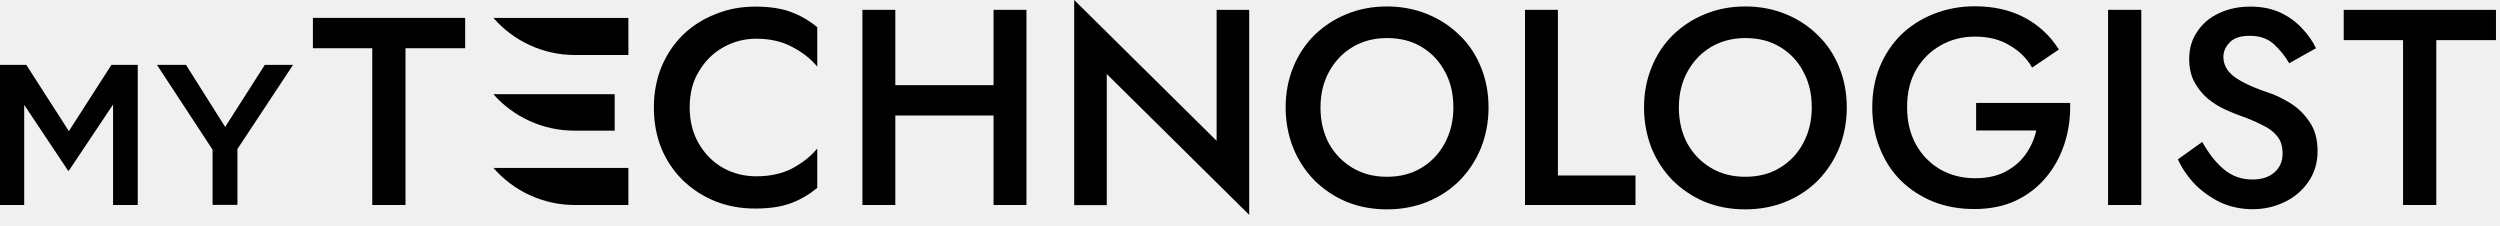
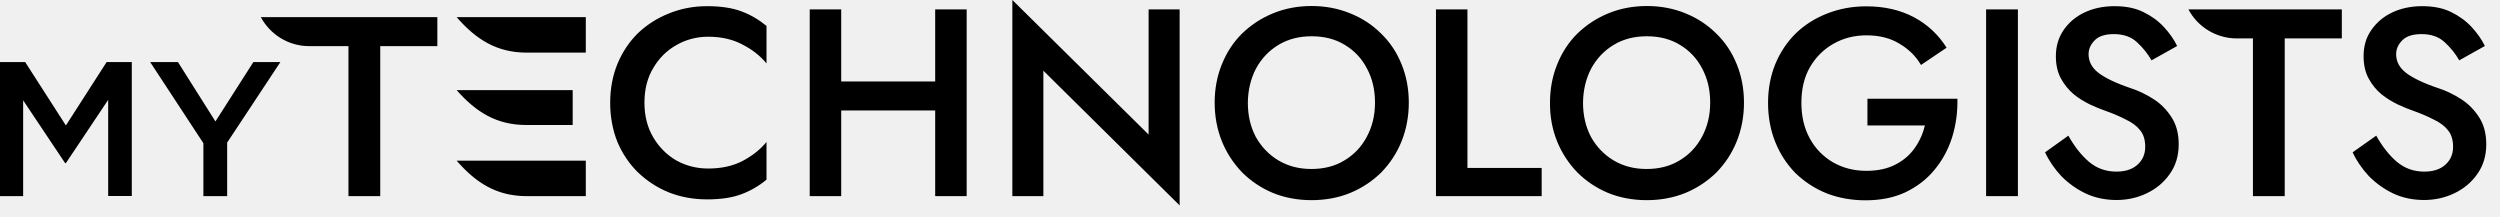
- <svg xmlns="http://www.w3.org/2000/svg" viewBox="0 0 155 14" fill="none">
+ <svg xmlns="http://www.w3.org/2000/svg" width="162" height="14" viewBox="0 0 162 14" fill="none">
  <g clip-path="url(#clip0)">
-     <path d="M19.4 2.99V1.11H28.84V2.99H25.14V12.71H23.08V2.99H19.4Z" fill="black" />
-     <path d="M42.76 6.66C42.76 7.51 42.95 8.26 43.33 8.91C43.71 9.56 44.21 10.06 44.83 10.41C45.46 10.76 46.15 10.93 46.89 10.93C47.74 10.93 48.48 10.77 49.1 10.45C49.73 10.12 50.26 9.7 50.67 9.21V11.65C50.17 12.06 49.63 12.38 49.03 12.6C48.44 12.82 47.7 12.93 46.82 12.93C45.93 12.93 45.11 12.78 44.35 12.48C43.59 12.17 42.92 11.74 42.34 11.18C41.78 10.63 41.33 9.97 41.01 9.21C40.7 8.44 40.54 7.59 40.54 6.67C40.54 5.75 40.7 4.91 41.01 4.15C41.33 3.38 41.78 2.72 42.34 2.16C42.92 1.61 43.58 1.18 44.35 0.88C45.11 0.57 45.93 0.41 46.82 0.41C47.71 0.41 48.44 0.52 49.03 0.74C49.63 0.96 50.18 1.28 50.67 1.69V4.13C50.26 3.63 49.73 3.23 49.1 2.9C48.48 2.57 47.74 2.4 46.89 2.4C46.15 2.4 45.47 2.58 44.83 2.94C44.21 3.29 43.71 3.78 43.33 4.43C42.95 5.04 42.76 5.79 42.76 6.66Z" fill="black" />
-     <path d="M53.47 0.61H55.51V5.28H61.6V0.61H63.64V12.71H61.6V7.16H55.51V12.71H53.47V0.61Z" fill="black" />
-     <path d="M75.44 0.61H77.45V13.32L68.62 4.59V12.72H66.6V0L75.43 8.73V0.61H75.44Z" fill="black" />
-     <path d="M79.71 6.66C79.71 5.76 79.87 4.93 80.18 4.17C80.49 3.4 80.93 2.74 81.49 2.18C82.07 1.62 82.73 1.18 83.5 0.87C84.26 0.56 85.09 0.4 85.99 0.4C86.89 0.4 87.72 0.56 88.48 0.87C89.25 1.18 89.92 1.62 90.49 2.18C91.07 2.73 91.51 3.4 91.82 4.17C92.13 4.93 92.29 5.76 92.29 6.66C92.29 7.56 92.13 8.39 91.82 9.17C91.51 9.93 91.07 10.6 90.51 11.18C89.95 11.74 89.28 12.19 88.5 12.51C87.74 12.82 86.9 12.98 85.99 12.98C85.08 12.98 84.24 12.82 83.48 12.51C82.72 12.19 82.06 11.74 81.49 11.18C80.93 10.6 80.49 9.94 80.18 9.17C79.87 8.39 79.71 7.55 79.71 6.66ZM81.87 6.66C81.87 7.49 82.04 8.23 82.39 8.89C82.75 9.54 83.24 10.04 83.86 10.41C84.48 10.78 85.19 10.96 85.99 10.96C86.8 10.96 87.51 10.78 88.12 10.41C88.74 10.04 89.23 9.53 89.57 8.89C89.93 8.23 90.11 7.49 90.11 6.66C90.11 5.83 89.94 5.09 89.59 4.45C89.24 3.79 88.76 3.28 88.14 2.91C87.53 2.54 86.81 2.36 86 2.36C85.2 2.36 84.5 2.54 83.87 2.91C83.25 3.28 82.76 3.79 82.4 4.45C82.05 5.09 81.87 5.83 81.87 6.66Z" fill="black" />
-     <path d="M94.55 0.61H96.59V10.88H101.4V12.71H94.55V0.61Z" fill="black" />
-     <path d="M101.93 6.66C101.93 5.76 102.09 4.93 102.4 4.17C102.71 3.4 103.15 2.74 103.71 2.18C104.29 1.62 104.95 1.18 105.72 0.87C106.48 0.56 107.31 0.4 108.21 0.4C109.11 0.4 109.94 0.56 110.7 0.87C111.47 1.18 112.14 1.62 112.7 2.18C113.28 2.73 113.72 3.4 114.03 4.17C114.34 4.93 114.5 5.76 114.5 6.66C114.5 7.56 114.34 8.39 114.03 9.17C113.72 9.93 113.28 10.6 112.72 11.18C112.16 11.74 111.49 12.19 110.71 12.51C109.95 12.82 109.11 12.98 108.2 12.98C107.29 12.98 106.45 12.82 105.69 12.51C104.93 12.19 104.27 11.74 103.7 11.18C103.14 10.6 102.7 9.94 102.39 9.17C102.09 8.39 101.93 7.55 101.93 6.66ZM104.09 6.66C104.09 7.49 104.26 8.23 104.61 8.89C104.97 9.54 105.46 10.04 106.08 10.41C106.7 10.78 107.41 10.96 108.21 10.96C109.02 10.96 109.73 10.78 110.34 10.41C110.96 10.04 111.45 9.53 111.79 8.89C112.15 8.23 112.33 7.49 112.33 6.66C112.33 5.83 112.16 5.09 111.81 4.45C111.47 3.79 110.98 3.28 110.36 2.91C109.75 2.54 109.03 2.36 108.22 2.36C107.42 2.36 106.72 2.54 106.09 2.91C105.47 3.28 104.98 3.79 104.62 4.45C104.27 5.09 104.09 5.83 104.09 6.66Z" fill="black" />
-     <path d="M122.52 8.11V6.38H128.35C128.37 7.27 128.26 8.11 128 8.9C127.75 9.68 127.37 10.38 126.86 10.99C126.35 11.6 125.73 12.08 124.98 12.44C124.23 12.79 123.37 12.96 122.4 12.96C121.49 12.96 120.65 12.81 119.88 12.51C119.11 12.2 118.43 11.76 117.86 11.2C117.29 10.64 116.86 9.97 116.55 9.19C116.24 8.42 116.08 7.57 116.08 6.65C116.08 5.73 116.24 4.89 116.55 4.13C116.87 3.36 117.32 2.7 117.88 2.14C118.46 1.59 119.13 1.16 119.9 0.86C120.68 0.55 121.53 0.39 122.44 0.39C123.63 0.39 124.66 0.63 125.54 1.1C126.42 1.57 127.12 2.23 127.65 3.07L125.99 4.19C125.66 3.61 125.19 3.15 124.59 2.81C124 2.45 123.29 2.27 122.45 2.27C121.67 2.27 120.95 2.45 120.31 2.82C119.68 3.18 119.17 3.68 118.79 4.34C118.42 4.99 118.24 5.75 118.24 6.64C118.24 7.52 118.42 8.29 118.79 8.96C119.16 9.62 119.66 10.13 120.29 10.5C120.94 10.87 121.66 11.05 122.45 11.05C123.18 11.05 123.8 10.92 124.32 10.65C124.84 10.38 125.26 10.03 125.58 9.58C125.9 9.13 126.13 8.63 126.25 8.09H122.52V8.11Z" fill="black" />
-     <path d="M130.7 0.61H132.76V12.71H130.7V0.61Z" fill="black" />
-     <path d="M136.54 8.8C136.93 9.5 137.37 10.07 137.87 10.49C138.38 10.92 138.97 11.13 139.65 11.13C140.21 11.13 140.66 10.99 141 10.7C141.35 10.4 141.52 10.01 141.52 9.52C141.52 9.07 141.41 8.71 141.19 8.45C140.97 8.17 140.67 7.94 140.27 7.76C139.89 7.56 139.45 7.37 138.94 7.19C138.64 7.09 138.31 6.95 137.94 6.78C137.57 6.61 137.22 6.39 136.89 6.12C136.56 5.84 136.28 5.5 136.06 5.1C135.84 4.7 135.73 4.21 135.73 3.65C135.73 3 135.9 2.44 136.23 1.96C136.56 1.46 137.01 1.08 137.58 0.82C138.16 0.54 138.81 0.41 139.53 0.41C140.24 0.41 140.87 0.54 141.4 0.79C141.93 1.04 142.37 1.37 142.73 1.76C143.1 2.15 143.39 2.56 143.59 2.99L141.93 3.92C141.68 3.48 141.36 3.09 140.98 2.74C140.6 2.39 140.1 2.22 139.49 2.22C138.92 2.22 138.51 2.35 138.25 2.62C137.99 2.89 137.85 3.18 137.85 3.52C137.85 3.99 138.06 4.4 138.49 4.73C138.92 5.06 139.62 5.4 140.6 5.73C141.09 5.89 141.56 6.12 142.04 6.42C142.51 6.72 142.9 7.11 143.22 7.6C143.53 8.07 143.69 8.66 143.69 9.36C143.69 10.11 143.49 10.75 143.1 11.3C142.72 11.84 142.22 12.26 141.61 12.54C141 12.83 140.35 12.97 139.66 12.97C138.96 12.97 138.3 12.83 137.69 12.56C137.09 12.27 136.56 11.9 136.1 11.44C135.65 10.97 135.29 10.45 135.03 9.88L136.54 8.8Z" fill="black" />
-     <path d="M145.31 2.49V0.61H154.75V2.49H151.05V12.71H148.99V2.49H145.31Z" fill="black" />
-     <path d="M0 4.02H1.63L4.27 8.13L6.91 4.02H8.54V12.71H7.01V6.48L4.27 10.58H4.22L1.5 6.5V12.71H0V4.02Z" fill="black" />
-     <path d="M13.18 9.28L9.73 4.02H11.53L13.96 7.87L16.42 4.02H18.17L14.72 9.24V12.7H13.18V9.28Z" fill="black" />
-     <path d="M30.59 5.84C31.86 7.28 33.69 8.1 35.61 8.1H38.11V5.84H30.59Z" fill="black" />
-     <path d="M30.59 1.11C31.86 2.57 33.7 3.41 35.64 3.41H38.96V1.11H30.59Z" fill="black" />
-     <path d="M30.59 10.41C31.86 11.87 33.7 12.71 35.64 12.71H38.96V10.41H30.59Z" fill="black" />
+     <path d="M16.9 1.11H28.34V2.99H24.64V12.71H22.58V2.99H20.03C18.72 2.99 17.52 2.26 16.9 1.11ZM42.33 4.41C42.71 3.76 43.21 3.27 43.83 2.92C44.46 2.56 45.15 2.38 45.89 2.38C46.74 2.38 47.48 2.55 48.1 2.88C48.73 3.2 49.26 3.61 49.67 4.11V1.68C49.17 1.27 48.63 0.95 48.03 0.73C47.44 0.51 46.7 0.4 45.82 0.4C44.93 0.4 44.11 0.56 43.35 0.87C42.59 1.17 41.92 1.6 41.34 2.15C40.78 2.7 40.33 3.37 40.01 4.14C39.7 4.9 39.54 5.74 39.54 6.66C39.54 7.58 39.7 8.43 40.01 9.2C40.33 9.96 40.78 10.62 41.34 11.17C41.92 11.72 42.58 12.16 43.35 12.47C44.11 12.77 44.93 12.92 45.82 12.92C46.71 12.92 47.44 12.81 48.03 12.59C48.63 12.37 49.18 12.05 49.67 11.64V9.2C49.26 9.7 48.73 10.11 48.1 10.44C47.48 10.76 46.74 10.92 45.89 10.92C45.15 10.92 44.47 10.75 43.83 10.4C43.21 10.04 42.71 9.54 42.33 8.9C41.95 8.25 41.76 7.51 41.76 6.65C41.76 5.79 41.95 5.04 42.33 4.41ZM52.47 12.71H54.51V7.16H60.6V12.71H62.64V0.61H60.6V5.28H54.51V0.61H52.47V12.71V12.71ZM74.44 8.73L65.6 0V12.71H67.61V4.58L76.44 13.31V0.61H74.43V8.73H74.44ZM79.18 9.16C79.49 9.92 79.93 10.59 80.49 11.17C81.05 11.73 81.72 12.18 82.48 12.5C83.24 12.81 84.08 12.97 84.99 12.97C85.9 12.97 86.74 12.81 87.5 12.5C88.27 12.18 88.94 11.73 89.51 11.17C90.07 10.59 90.51 9.93 90.82 9.16C91.13 8.39 91.29 7.55 91.29 6.65C91.29 5.75 91.13 4.92 90.82 4.16C90.51 3.39 90.07 2.73 89.49 2.17C88.93 1.61 88.26 1.17 87.48 0.86C86.72 0.55 85.89 0.39 84.99 0.39C84.09 0.39 83.26 0.55 82.5 0.86C81.74 1.17 81.07 1.61 80.49 2.17C79.93 2.72 79.49 3.39 79.18 4.16C78.87 4.92 78.71 5.75 78.71 6.65C78.71 7.55 78.87 8.39 79.18 9.16ZM81.39 4.44C81.75 3.78 82.24 3.27 82.86 2.9C83.48 2.53 84.19 2.35 84.99 2.35C85.81 2.35 86.52 2.53 87.13 2.9C87.75 3.27 88.24 3.78 88.58 4.44C88.93 5.09 89.1 5.82 89.1 6.65C89.1 7.48 88.92 8.22 88.56 8.88C88.21 9.53 87.73 10.03 87.11 10.4C86.5 10.77 85.79 10.95 84.98 10.95C84.18 10.95 83.48 10.77 82.85 10.4C82.23 10.03 81.74 9.52 81.38 8.88C81.03 8.22 80.86 7.48 80.86 6.65C80.87 5.83 81.05 5.09 81.39 4.44ZM93.05 12.71H99.9V10.88H95.09V0.61H93.05V12.71V12.71ZM100.9 9.16C101.21 9.92 101.65 10.59 102.21 11.17C102.77 11.73 103.44 12.18 104.2 12.5C104.96 12.81 105.8 12.97 106.71 12.97C107.62 12.97 108.46 12.81 109.22 12.5C109.99 12.18 110.66 11.73 111.23 11.17C111.79 10.59 112.23 9.93 112.54 9.16C112.85 8.39 113.01 7.55 113.01 6.65C113.01 5.75 112.85 4.92 112.54 4.16C112.23 3.39 111.79 2.73 111.21 2.17C110.65 1.61 109.98 1.17 109.21 0.86C108.45 0.55 107.62 0.39 106.72 0.39C105.82 0.39 104.99 0.55 104.23 0.86C103.47 1.17 102.8 1.61 102.22 2.17C101.66 2.72 101.22 3.39 100.91 4.16C100.6 4.92 100.44 5.75 100.44 6.65C100.43 7.55 100.59 8.39 100.9 9.16ZM103.11 4.44C103.47 3.78 103.96 3.27 104.58 2.9C105.2 2.53 105.91 2.35 106.71 2.35C107.53 2.35 108.24 2.53 108.85 2.9C109.47 3.27 109.96 3.78 110.3 4.44C110.65 5.09 110.82 5.82 110.82 6.65C110.82 7.48 110.64 8.22 110.28 8.88C109.93 9.53 109.45 10.03 108.83 10.4C108.22 10.77 107.51 10.95 106.7 10.95C105.9 10.95 105.2 10.77 104.57 10.4C103.95 10.03 103.46 9.52 103.1 8.88C102.75 8.22 102.58 7.48 102.58 6.65C102.59 5.83 102.77 5.09 103.11 4.44ZM124.74 8.11C124.61 8.65 124.39 9.15 124.07 9.6C123.75 10.05 123.33 10.41 122.81 10.67C122.29 10.94 121.67 11.07 120.94 11.07C120.15 11.07 119.43 10.89 118.78 10.52C118.15 10.15 117.64 9.64 117.28 8.98C116.91 8.31 116.73 7.54 116.73 6.66C116.73 5.77 116.91 5.01 117.28 4.36C117.66 3.7 118.17 3.2 118.8 2.84C119.45 2.47 120.16 2.29 120.94 2.29C121.78 2.29 122.5 2.47 123.08 2.83C123.68 3.18 124.15 3.64 124.48 4.21L126.14 3.09C125.61 2.25 124.91 1.59 124.03 1.12C123.15 0.65 122.12 0.41 120.93 0.41C120.02 0.41 119.17 0.57 118.39 0.88C117.62 1.18 116.94 1.61 116.37 2.16C115.81 2.71 115.36 3.38 115.04 4.15C114.73 4.91 114.57 5.75 114.57 6.67C114.57 7.59 114.73 8.44 115.04 9.21C115.35 9.98 115.79 10.65 116.35 11.22C116.93 11.78 117.6 12.22 118.37 12.53C119.14 12.83 119.98 12.98 120.89 12.98C121.86 12.98 122.72 12.81 123.47 12.46C124.22 12.1 124.85 11.62 125.35 11.01C125.86 10.4 126.24 9.7 126.49 8.92C126.74 8.12 126.86 7.28 126.84 6.4H121.01V8.13H124.74V8.11ZM128.7 12.71H130.76V0.61H128.7V12.71ZM132.52 9.87C132.78 10.43 133.14 10.95 133.59 11.43C134.05 11.89 134.58 12.27 135.18 12.55C135.79 12.83 136.45 12.96 137.15 12.96C137.84 12.96 138.49 12.82 139.1 12.53C139.71 12.24 140.21 11.83 140.59 11.29C140.98 10.75 141.18 10.1 141.18 9.35C141.18 8.65 141.02 8.06 140.71 7.59C140.4 7.11 140.01 6.71 139.53 6.41C139.06 6.11 138.58 5.88 138.09 5.72C137.11 5.39 136.41 5.05 135.98 4.72C135.55 4.39 135.34 3.98 135.34 3.51C135.34 3.18 135.47 2.88 135.74 2.61C136 2.34 136.42 2.21 136.98 2.21C137.59 2.21 138.09 2.38 138.47 2.73C138.85 3.08 139.17 3.47 139.42 3.91L141.08 2.98C140.87 2.55 140.58 2.14 140.22 1.75C139.86 1.36 139.42 1.04 138.89 0.78C138.36 0.52 137.74 0.4 137.02 0.4C136.29 0.4 135.64 0.54 135.07 0.81C134.5 1.08 134.06 1.46 133.72 1.95C133.39 2.43 133.22 3 133.22 3.64C133.22 4.2 133.33 4.69 133.55 5.09C133.77 5.49 134.05 5.83 134.38 6.11C134.71 6.38 135.07 6.59 135.43 6.77C135.8 6.94 136.13 7.08 136.43 7.18C136.94 7.36 137.38 7.55 137.76 7.75C138.15 7.93 138.46 8.16 138.68 8.44C138.9 8.71 139.01 9.06 139.01 9.51C139.01 9.99 138.84 10.39 138.49 10.69C138.16 10.98 137.71 11.12 137.14 11.12C136.46 11.12 135.87 10.91 135.36 10.48C134.86 10.05 134.42 9.49 134.03 8.79L132.52 9.87ZM152.45 9.87C152.71 10.43 153.07 10.95 153.52 11.43C153.98 11.89 154.51 12.27 155.11 12.55C155.72 12.83 156.38 12.96 157.08 12.96C157.77 12.96 158.42 12.82 159.03 12.53C159.64 12.24 160.14 11.83 160.52 11.29C160.91 10.75 161.11 10.1 161.11 9.35C161.11 8.65 160.95 8.06 160.64 7.59C160.33 7.11 159.94 6.71 159.46 6.41C158.99 6.11 158.51 5.88 158.02 5.72C157.04 5.39 156.34 5.05 155.91 4.72C155.48 4.39 155.27 3.98 155.27 3.51C155.27 3.18 155.4 2.88 155.67 2.61C155.94 2.34 156.35 2.21 156.92 2.21C157.53 2.21 158.03 2.38 158.41 2.73C158.79 3.08 159.11 3.47 159.36 3.91L161.02 2.98C160.81 2.55 160.52 2.14 160.16 1.75C159.8 1.36 159.36 1.04 158.83 0.78C158.3 0.52 157.68 0.4 156.96 0.4C156.23 0.4 155.58 0.54 155.01 0.81C154.44 1.08 154 1.46 153.66 1.95C153.32 2.43 153.16 3 153.16 3.64C153.16 4.2 153.27 4.69 153.49 5.09C153.71 5.49 153.98 5.83 154.32 6.11C154.66 6.38 155.01 6.59 155.38 6.77C155.75 6.94 156.08 7.08 156.38 7.18C156.89 7.36 157.33 7.55 157.71 7.75C158.1 7.93 158.41 8.16 158.63 8.44C158.85 8.71 158.96 9.06 158.96 9.51C158.96 9.99 158.79 10.39 158.44 10.69C158.11 10.98 157.66 11.12 157.09 11.12C156.41 11.12 155.82 10.91 155.31 10.48C154.81 10.05 154.37 9.49 153.98 8.79L152.45 9.87ZM144.94 2.49H145.99V12.71H148.05V2.49H151.75V0.61H141.81C142.42 1.76 143.63 2.49 144.94 2.49ZM0 12.71H1.5V6.5L4.22 10.57H4.27L7.01 6.47V12.7H8.54V4.02H6.91L4.27 8.13L1.63 4.02H0V12.71ZM13.18 12.71H14.72V9.24L18.17 4.02H16.42L13.96 7.87L11.53 4.02H9.73L13.18 9.28V12.71V12.71ZM29.59 5.84C30.86 7.28 32.19 8.1 34.11 8.1C34.86 8.1 37.11 8.1 37.11 8.1V5.84H29.59ZM29.59 1.11C30.86 2.57 32.2 3.41 34.14 3.41C35.09 3.41 37.96 3.41 37.96 3.41V1.11H29.59V1.11ZM29.59 10.41C30.86 11.87 32.2 12.71 34.14 12.71C35.09 12.71 37.96 12.71 37.96 12.71V10.41H29.59Z" fill="black" />
  </g>
  <defs>
    <clipPath id="clip0">
-       <rect width="154.75" height="13.31" fill="white" />
+       <rect width="161.11" height="13.31" fill="white" />
    </clipPath>
  </defs>
</svg>
